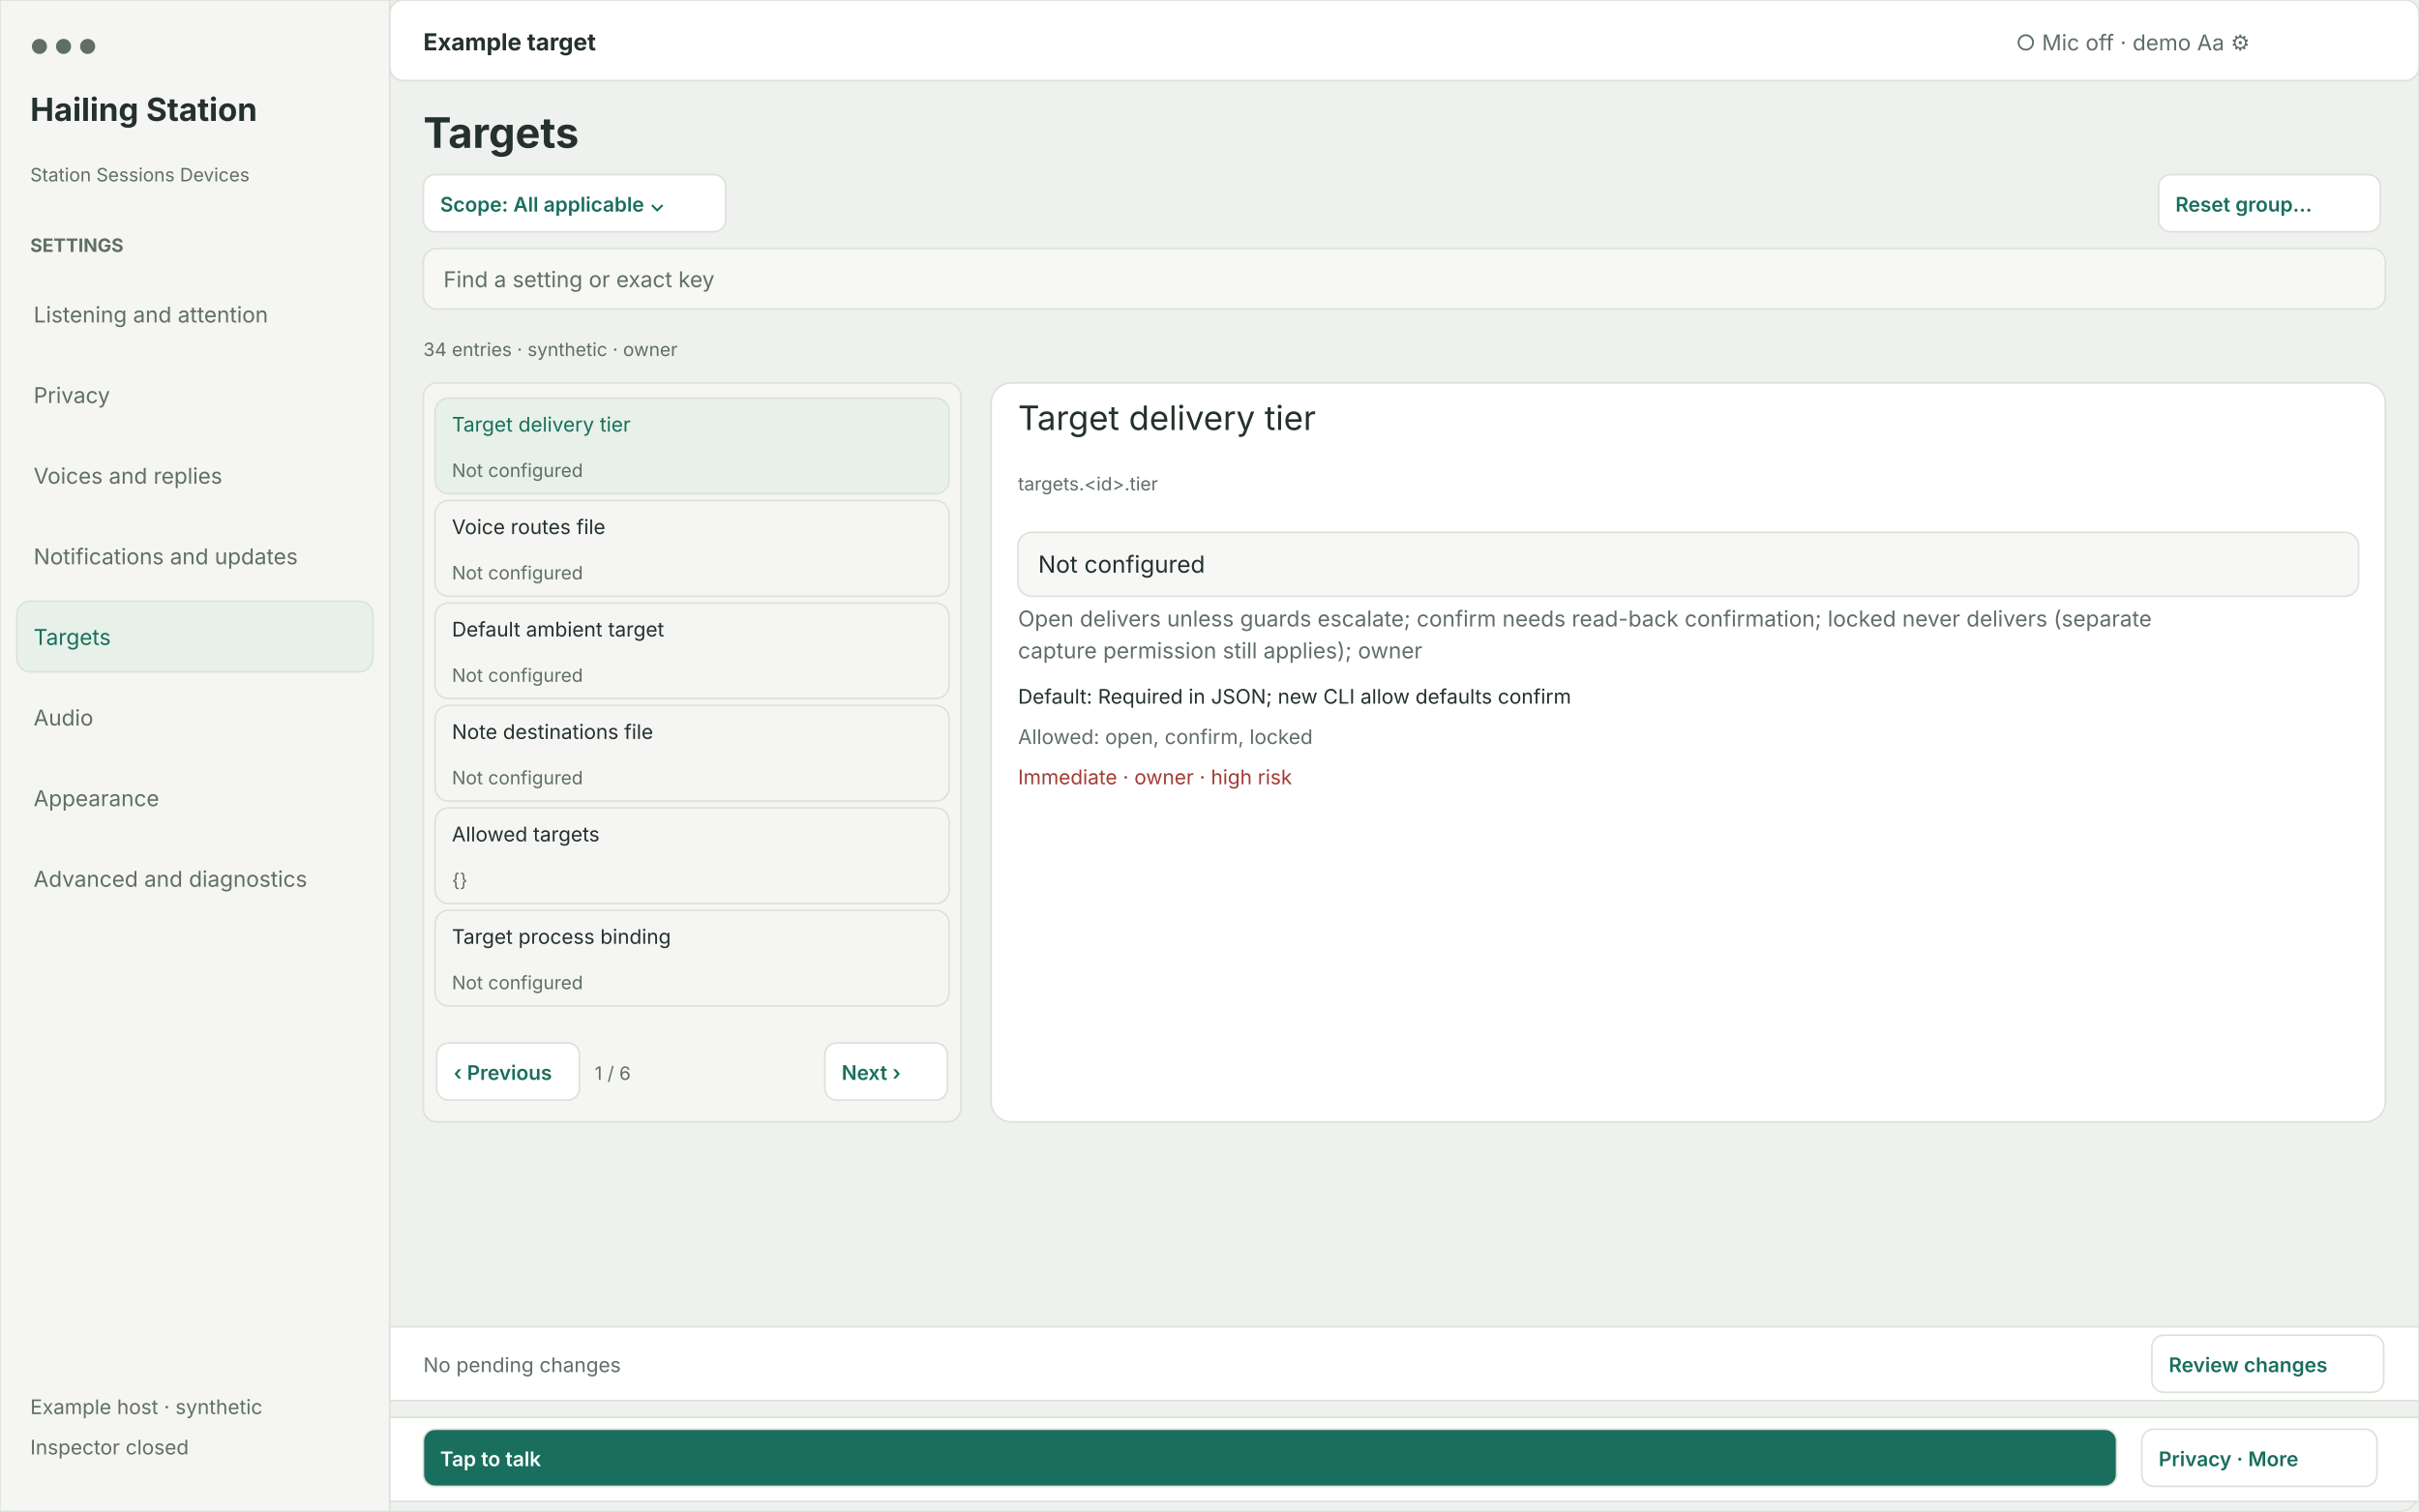
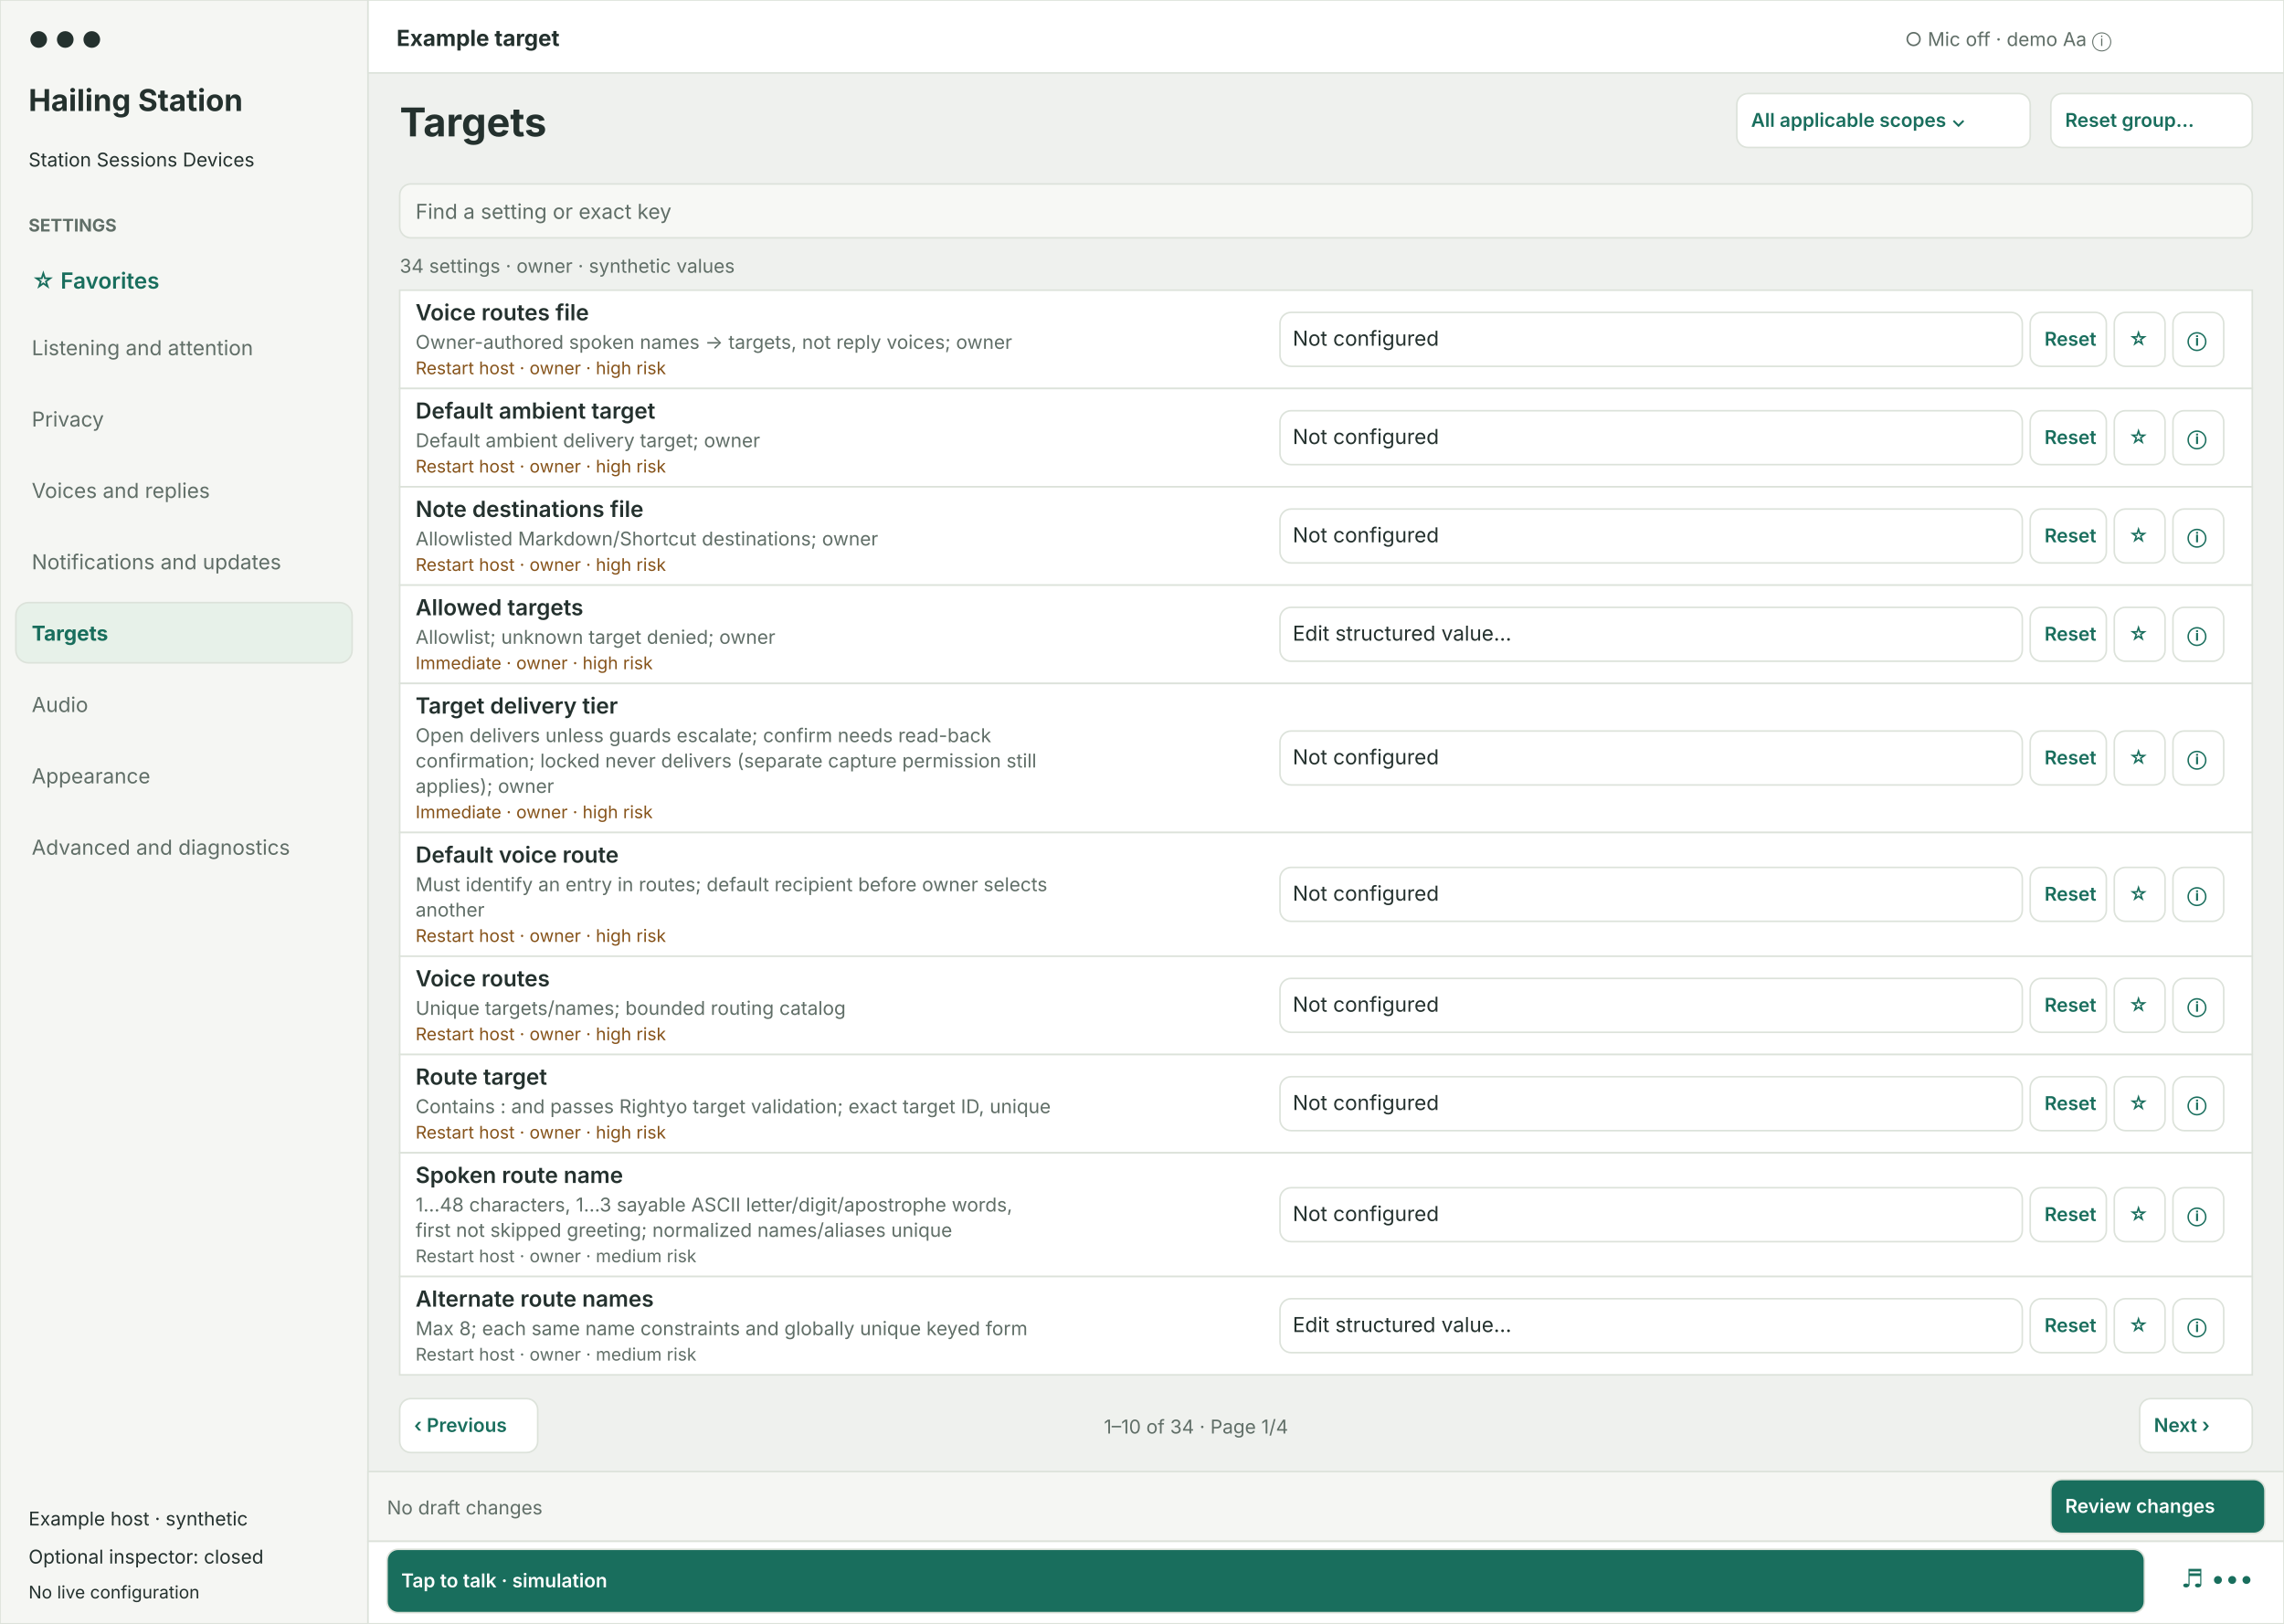
- <svg xmlns="http://www.w3.org/2000/svg" width="1440" height="900" viewBox="0 0 1440 900" role="img" aria-labelledby="title desc">
+ <svg xmlns="http://www.w3.org/2000/svg" width="1440" height="1024" viewBox="0 0 1440 1024" role="img" aria-labelledby="title desc">
  <g font-family="-apple-system,BlinkMacSystemFont,Segoe UI,sans-serif">
-     <rect x="0" y="0" width="1440" height="900" rx="12" fill="#eff1ee" stroke="#dce2da" />
-     <rect x="0" y="0" width="232" height="900" rx="0" fill="#f5f6f3" stroke="#dce2da" />
-     <text x="18" y="32" font-size="12" fill="#606e67" font-weight="400">● ● ●</text>
-     <text x="18" y="72" font-size="19" fill="#24312e" font-weight="650">Hailing Station</text>
-     <text x="18" y="108" font-size="11" fill="#606e67" font-weight="400">Station     Sessions     Devices</text>
-     <text x="18" y="150" font-size="11" fill="#606e67" font-weight="650">SETTINGS</text>
-     <text x="20" y="192" font-size="13" fill="#606e67" font-weight="400">Listening and attention</text>
-     <text x="20" y="240" font-size="13" fill="#606e67" font-weight="400">Privacy</text>
-     <text x="20" y="288" font-size="13" fill="#606e67" font-weight="400">Voices and replies</text>
-     <text x="20" y="336" font-size="13" fill="#606e67" font-weight="400">Notifications and updates</text>
-     <rect x="10" y="358" width="212" height="42" rx="8" fill="#e7f1e9" stroke="#dce2da" />
-     <text x="20" y="384" font-size="13" fill="#196e5d" font-weight="400">Targets</text>
-     <text x="20" y="432" font-size="13" fill="#606e67" font-weight="400">Audio</text>
-     <text x="20" y="480" font-size="13" fill="#606e67" font-weight="400">Appearance</text>
-     <text x="20" y="528" font-size="13" fill="#606e67" font-weight="400">Advanced and diagnostics</text>
-     <text x="18" y="842" font-size="12" fill="#606e67" font-weight="400">Example host · synthetic</text>
-     <text x="18" y="866" font-size="12" fill="#606e67" font-weight="400">Inspector closed</text>
-     <rect x="232" y="0" width="1208" height="48" rx="8" fill="#fff" stroke="#dce2da" />
-     <text x="252" y="30" font-size="14" fill="#24312e" font-weight="650">Example target</text>
-     <text x="1200" y="30" font-size="13" fill="#606e67" font-weight="400">○ Mic off · demo    Aa   ⚙</text>
-     <text x="252" y="88" font-size="25" fill="#24312e" font-weight="650">Targets</text>
-     <rect x="252" y="104" width="180" height="34" rx="7" fill="#fff" stroke="#dce2da" />
-     <text x="262" y="126" font-size="12" fill="#196e5d" font-weight="600">Scope: All applicable ⌄</text>
-     <rect x="1285" y="104" width="132" height="34" rx="7" fill="#fff" stroke="#dce2da" />
-     <text x="1295" y="126" font-size="12" fill="#196e5d" font-weight="600">Reset group…</text>
-     <rect x="252" y="148" width="1168" height="36" rx="8" fill="#f7f8f5" stroke="#dce2da" />
-     <text x="264" y="171" font-size="13" fill="#606e67" font-weight="400">Find a setting or exact key</text>
-     <text x="252" y="212" font-size="11" fill="#606e67" font-weight="400">34 entries · synthetic · owner</text>
-     <rect x="252" y="228" width="320" height="440" rx="8" fill="#f5f6f3" stroke="#dce2da" />
-     <rect x="259" y="237" width="306" height="57" rx="8" fill="#e7f1e9" stroke="#dce2da" />
-     <text x="269" y="257" font-size="12" fill="#196e5d" font-weight="400">Target delivery tier</text>
-     <text x="269" y="284" font-size="11" fill="#606e67" font-weight="400">Not configured</text>
-     <rect x="259" y="298" width="306" height="57" rx="8" fill="#f5f6f3" stroke="#dce2da" />
-     <text x="269" y="318" font-size="12" fill="#24312e" font-weight="400">Voice routes file</text>
-     <text x="269" y="345" font-size="11" fill="#606e67" font-weight="400">Not configured</text>
-     <rect x="259" y="359" width="306" height="57" rx="8" fill="#f5f6f3" stroke="#dce2da" />
-     <text x="269" y="379" font-size="12" fill="#24312e" font-weight="400">Default ambient target</text>
-     <text x="269" y="406" font-size="11" fill="#606e67" font-weight="400">Not configured</text>
-     <rect x="259" y="420" width="306" height="57" rx="8" fill="#f5f6f3" stroke="#dce2da" />
-     <text x="269" y="440" font-size="12" fill="#24312e" font-weight="400">Note destinations file</text>
-     <text x="269" y="467" font-size="11" fill="#606e67" font-weight="400">Not configured</text>
-     <rect x="259" y="481" width="306" height="57" rx="8" fill="#f5f6f3" stroke="#dce2da" />
-     <text x="269" y="501" font-size="12" fill="#24312e" font-weight="400">Allowed targets</text>
-     <text x="269" y="528" font-size="11" fill="#606e67" font-weight="400">{}</text>
-     <rect x="259" y="542" width="306" height="57" rx="8" fill="#f5f6f3" stroke="#dce2da" />
-     <text x="269" y="562" font-size="12" fill="#24312e" font-weight="400">Target process binding</text>
-     <text x="269" y="589" font-size="11" fill="#606e67" font-weight="400">Not configured</text>
-     <rect x="260" y="621" width="85" height="34" rx="7" fill="#fff" stroke="#dce2da" />
-     <text x="270" y="643" font-size="12" fill="#196e5d" font-weight="600">‹ Previous</text>
-     <text x="354" y="643" font-size="11" fill="#606e67" font-weight="400">1 / 6</text>
-     <rect x="491" y="621" width="73" height="34" rx="7" fill="#fff" stroke="#dce2da" />
-     <text x="501" y="643" font-size="12" fill="#196e5d" font-weight="600">Next ›</text>
-     <rect x="590" y="228" width="830" height="440" rx="12" fill="#fff" stroke="#dce2da" />
-     <text x="606" y="256" font-size="20" fill="#24312e" font-weight="400">Target delivery tier</text>
-     <text x="606" y="292" font-size="11" fill="#606e67" font-weight="400">targets.&lt;id&gt;.tier</text>
-     <rect x="606" y="317" width="798" height="38" rx="8" fill="#f7f8f5" stroke="#dce2da" />
-     <text x="618" y="341" font-size="14" fill="#24312e" font-weight="400">Not configured</text>
-     <text x="606" y="373" font-size="13" fill="#606e67" font-weight="400">Open delivers unless guards escalate; confirm needs read-back confirmation; locked never delivers (separate</text>
-     <text x="606" y="392" font-size="13" fill="#606e67" font-weight="400">capture permission still applies); owner</text>
-     <text x="606" y="419" font-size="12" fill="#24312e" font-weight="400">Default: Required in JSON; new CLI allow defaults confirm</text>
-     <text x="606" y="443" font-size="12" fill="#606e67" font-weight="400">Allowed: open, confirm, locked</text>
-     <text x="606" y="467" font-size="12" fill="#a23c32" font-weight="400">Immediate · owner · high risk</text>
-     <rect x="232" y="790" width="1208" height="44" rx="0" fill="#fff" stroke="#dce2da" />
-     <text x="252" y="817" font-size="12" fill="#606e67" font-weight="400">No pending changes</text>
-     <rect x="1281" y="795" width="138" height="34" rx="7" fill="#fff" stroke="#dce2da" />
-     <text x="1291" y="817" font-size="12" fill="#196e5d" font-weight="600">Review changes</text>
-     <rect x="232" y="844" width="1208" height="50" rx="0" fill="#fff" stroke="#dce2da" />
-     <rect x="252" y="851" width="1008" height="34" rx="7" fill="#196e5d" stroke="#dce2da" />
-     <text x="262" y="873" font-size="12" fill="#fff" font-weight="600">Tap to talk</text>
-     <rect x="1275" y="851" width="140" height="34" rx="7" fill="#fff" stroke="#dce2da" />
-     <text x="1285" y="873" font-size="12" fill="#196e5d" font-weight="600">Privacy · More</text>
+     <rect x="0" y="0" width="1440" height="1024" rx="12" fill="#eff1ee" stroke="#dce2da" />
+     <rect x="0" y="0" width="232" height="1024" rx="0" fill="#f5f6f3" stroke="#dce2da" />
+     <text x="18" y="30" font-size="14" fill="#24312e" font-weight="400">● ● ●</text>
+     <text x="18" y="70" font-size="19" fill="#24312e" font-weight="650">Hailing Station</text>
+     <text x="18" y="105" font-size="12" fill="#24312e" font-weight="400">Station    Sessions    Devices</text>
+     <text x="18" y="146" font-size="11" fill="#606e67" font-weight="650">SETTINGS</text>
+     <text x="20" y="182" font-size="14" fill="#196e5d" font-weight="600">☆  Favorites</text>
+     <text x="20" y="224" font-size="13" fill="#606e67" font-weight="400">Listening and attention</text>
+     <text x="20" y="269" font-size="13" fill="#606e67" font-weight="400">Privacy</text>
+     <text x="20" y="314" font-size="13" fill="#606e67" font-weight="400">Voices and replies</text>
+     <text x="20" y="359" font-size="13" fill="#606e67" font-weight="400">Notifications and updates</text>
+     <rect x="10" y="380" width="212" height="38" rx="8" fill="#e7f1e9" stroke="#dce2da" />
+     <text x="20" y="404" font-size="13" fill="#196e5d" font-weight="650">Targets</text>
+     <text x="20" y="449" font-size="13" fill="#606e67" font-weight="400">Audio</text>
+     <text x="20" y="494" font-size="13" fill="#606e67" font-weight="400">Appearance</text>
+     <text x="20" y="539" font-size="13" fill="#606e67" font-weight="400">Advanced and diagnostics</text>
+     <text x="18" y="962" font-size="12" fill="#24312e" font-weight="400">Example host · synthetic</text>
+     <text x="18" y="986" font-size="12" fill="#24312e" font-weight="400">Optional inspector: closed</text>
+     <text x="18" y="1008" font-size="11" fill="#24312e" font-weight="400">No live configuration</text>
+     <rect x="232" y="0" width="1208" height="46" rx="0" fill="#fff" stroke="#dce2da" />
+     <text x="250" y="29" font-size="14" fill="#24312e" font-weight="650">Example target</text>
+     <text x="1201" y="29" font-size="12" fill="#606e67" font-weight="400">○ Mic off · demo     Aa     ⓘ</text>
+     <text x="252" y="86" font-size="25" fill="#24312e" font-weight="650">Targets</text>
+     <rect x="1095" y="59" width="185" height="34" rx="7" fill="#fff" stroke="#dce2da" />
+     <text x="1104" y="80" font-size="12" fill="#196e5d" font-weight="600">All applicable scopes ⌄</text>
+     <rect x="1293" y="59" width="127" height="34" rx="7" fill="#fff" stroke="#dce2da" />
+     <text x="1302" y="80" font-size="12" fill="#196e5d" font-weight="600">Reset group…</text>
+     <rect x="252" y="116" width="1168" height="34" rx="7" fill="#f7f8f5" stroke="#dce2da" />
+     <text x="262" y="138" font-size="13" fill="#606e67" font-weight="400">Find a setting or exact key</text>
+     <text x="252" y="172" font-size="12" fill="#606e67" font-weight="400">34 settings · owner · synthetic values</text>
+     <rect x="252" y="183" width="1168" height="62" rx="0" fill="#fff" stroke="#dce2da" />
+     <text x="262" y="202" font-size="14" fill="#24312e" font-weight="600">Voice routes file</text>
+     <text x="262" y="220" font-size="12" fill="#606e67" font-weight="400">Owner-authored spoken names → targets, not reply voices; owner</text>
+     <text x="262" y="236" font-size="11" fill="#86531a" font-weight="400">Restart host · owner · high risk</text>
+     <rect x="807" y="197" width="468" height="34" rx="7" fill="#fff" stroke="#dce2da" />
+     <text x="815" y="218" font-size="13" fill="#24312e" font-weight="400">Not configured</text>
+     <rect x="1280" y="197" width="48" height="34" rx="7" fill="#fff" stroke="#dce2da" />
+     <text x="1289" y="218" font-size="12" fill="#196e5d" font-weight="600">Reset</text>
+     <rect x="1333" y="197" width="32" height="34" rx="7" fill="#fff" stroke="#dce2da" />
+     <text x="1342" y="218" font-size="12" fill="#196e5d" font-weight="600">☆</text>
+     <rect x="1370" y="197" width="32" height="34" rx="7" fill="#fff" stroke="#dce2da" />
+     <text x="1379" y="218" font-size="12" fill="#196e5d" font-weight="600">ⓘ</text>
+     <rect x="252" y="245" width="1168" height="62" rx="0" fill="#fff" stroke="#dce2da" />
+     <text x="262" y="264" font-size="14" fill="#24312e" font-weight="600">Default ambient target</text>
+     <text x="262" y="282" font-size="12" fill="#606e67" font-weight="400">Default ambient delivery target; owner</text>
+     <text x="262" y="298" font-size="11" fill="#86531a" font-weight="400">Restart host · owner · high risk</text>
+     <rect x="807" y="259" width="468" height="34" rx="7" fill="#fff" stroke="#dce2da" />
+     <text x="815" y="280" font-size="13" fill="#24312e" font-weight="400">Not configured</text>
+     <rect x="1280" y="259" width="48" height="34" rx="7" fill="#fff" stroke="#dce2da" />
+     <text x="1289" y="280" font-size="12" fill="#196e5d" font-weight="600">Reset</text>
+     <rect x="1333" y="259" width="32" height="34" rx="7" fill="#fff" stroke="#dce2da" />
+     <text x="1342" y="280" font-size="12" fill="#196e5d" font-weight="600">☆</text>
+     <rect x="1370" y="259" width="32" height="34" rx="7" fill="#fff" stroke="#dce2da" />
+     <text x="1379" y="280" font-size="12" fill="#196e5d" font-weight="600">ⓘ</text>
+     <rect x="252" y="307" width="1168" height="62" rx="0" fill="#fff" stroke="#dce2da" />
+     <text x="262" y="326" font-size="14" fill="#24312e" font-weight="600">Note destinations file</text>
+     <text x="262" y="344" font-size="12" fill="#606e67" font-weight="400">Allowlisted Markdown/Shortcut destinations; owner</text>
+     <text x="262" y="360" font-size="11" fill="#86531a" font-weight="400">Restart host · owner · high risk</text>
+     <rect x="807" y="321" width="468" height="34" rx="7" fill="#fff" stroke="#dce2da" />
+     <text x="815" y="342" font-size="13" fill="#24312e" font-weight="400">Not configured</text>
+     <rect x="1280" y="321" width="48" height="34" rx="7" fill="#fff" stroke="#dce2da" />
+     <text x="1289" y="342" font-size="12" fill="#196e5d" font-weight="600">Reset</text>
+     <rect x="1333" y="321" width="32" height="34" rx="7" fill="#fff" stroke="#dce2da" />
+     <text x="1342" y="342" font-size="12" fill="#196e5d" font-weight="600">☆</text>
+     <rect x="1370" y="321" width="32" height="34" rx="7" fill="#fff" stroke="#dce2da" />
+     <text x="1379" y="342" font-size="12" fill="#196e5d" font-weight="600">ⓘ</text>
+     <rect x="252" y="369" width="1168" height="62" rx="0" fill="#fff" stroke="#dce2da" />
+     <text x="262" y="388" font-size="14" fill="#24312e" font-weight="600">Allowed targets</text>
+     <text x="262" y="406" font-size="12" fill="#606e67" font-weight="400">Allowlist; unknown target denied; owner</text>
+     <text x="262" y="422" font-size="11" fill="#86531a" font-weight="400">Immediate · owner · high risk</text>
+     <rect x="807" y="383" width="468" height="34" rx="7" fill="#fff" stroke="#dce2da" />
+     <text x="815" y="404" font-size="13" fill="#24312e" font-weight="400">Edit structured value…</text>
+     <rect x="1280" y="383" width="48" height="34" rx="7" fill="#fff" stroke="#dce2da" />
+     <text x="1289" y="404" font-size="12" fill="#196e5d" font-weight="600">Reset</text>
+     <rect x="1333" y="383" width="32" height="34" rx="7" fill="#fff" stroke="#dce2da" />
+     <text x="1342" y="404" font-size="12" fill="#196e5d" font-weight="600">☆</text>
+     <rect x="1370" y="383" width="32" height="34" rx="7" fill="#fff" stroke="#dce2da" />
+     <text x="1379" y="404" font-size="12" fill="#196e5d" font-weight="600">ⓘ</text>
+     <rect x="252" y="431" width="1168" height="94" rx="0" fill="#fff" stroke="#dce2da" />
+     <text x="262" y="450" font-size="14" fill="#24312e" font-weight="600">Target delivery tier</text>
+     <text x="262" y="468" font-size="12" fill="#606e67" font-weight="400">Open delivers unless guards escalate; confirm needs read-back</text>
+     <text x="262" y="484" font-size="12" fill="#606e67" font-weight="400">confirmation; locked never delivers (separate capture permission still</text>
+     <text x="262" y="500" font-size="12" fill="#606e67" font-weight="400">applies); owner</text>
+     <text x="262" y="516" font-size="11" fill="#86531a" font-weight="400">Immediate · owner · high risk</text>
+     <rect x="807" y="461" width="468" height="34" rx="7" fill="#fff" stroke="#dce2da" />
+     <text x="815" y="482" font-size="13" fill="#24312e" font-weight="400">Not configured</text>
+     <rect x="1280" y="461" width="48" height="34" rx="7" fill="#fff" stroke="#dce2da" />
+     <text x="1289" y="482" font-size="12" fill="#196e5d" font-weight="600">Reset</text>
+     <rect x="1333" y="461" width="32" height="34" rx="7" fill="#fff" stroke="#dce2da" />
+     <text x="1342" y="482" font-size="12" fill="#196e5d" font-weight="600">☆</text>
+     <rect x="1370" y="461" width="32" height="34" rx="7" fill="#fff" stroke="#dce2da" />
+     <text x="1379" y="482" font-size="12" fill="#196e5d" font-weight="600">ⓘ</text>
+     <rect x="252" y="525" width="1168" height="78" rx="0" fill="#fff" stroke="#dce2da" />
+     <text x="262" y="544" font-size="14" fill="#24312e" font-weight="600">Default voice route</text>
+     <text x="262" y="562" font-size="12" fill="#606e67" font-weight="400">Must identify an entry in routes; default recipient before owner selects</text>
+     <text x="262" y="578" font-size="12" fill="#606e67" font-weight="400">another</text>
+     <text x="262" y="594" font-size="11" fill="#86531a" font-weight="400">Restart host · owner · high risk</text>
+     <rect x="807" y="547" width="468" height="34" rx="7" fill="#fff" stroke="#dce2da" />
+     <text x="815" y="568" font-size="13" fill="#24312e" font-weight="400">Not configured</text>
+     <rect x="1280" y="547" width="48" height="34" rx="7" fill="#fff" stroke="#dce2da" />
+     <text x="1289" y="568" font-size="12" fill="#196e5d" font-weight="600">Reset</text>
+     <rect x="1333" y="547" width="32" height="34" rx="7" fill="#fff" stroke="#dce2da" />
+     <text x="1342" y="568" font-size="12" fill="#196e5d" font-weight="600">☆</text>
+     <rect x="1370" y="547" width="32" height="34" rx="7" fill="#fff" stroke="#dce2da" />
+     <text x="1379" y="568" font-size="12" fill="#196e5d" font-weight="600">ⓘ</text>
+     <rect x="252" y="603" width="1168" height="62" rx="0" fill="#fff" stroke="#dce2da" />
+     <text x="262" y="622" font-size="14" fill="#24312e" font-weight="600">Voice routes</text>
+     <text x="262" y="640" font-size="12" fill="#606e67" font-weight="400">Unique targets/names; bounded routing catalog</text>
+     <text x="262" y="656" font-size="11" fill="#86531a" font-weight="400">Restart host · owner · high risk</text>
+     <rect x="807" y="617" width="468" height="34" rx="7" fill="#fff" stroke="#dce2da" />
+     <text x="815" y="638" font-size="13" fill="#24312e" font-weight="400">Not configured</text>
+     <rect x="1280" y="617" width="48" height="34" rx="7" fill="#fff" stroke="#dce2da" />
+     <text x="1289" y="638" font-size="12" fill="#196e5d" font-weight="600">Reset</text>
+     <rect x="1333" y="617" width="32" height="34" rx="7" fill="#fff" stroke="#dce2da" />
+     <text x="1342" y="638" font-size="12" fill="#196e5d" font-weight="600">☆</text>
+     <rect x="1370" y="617" width="32" height="34" rx="7" fill="#fff" stroke="#dce2da" />
+     <text x="1379" y="638" font-size="12" fill="#196e5d" font-weight="600">ⓘ</text>
+     <rect x="252" y="665" width="1168" height="62" rx="0" fill="#fff" stroke="#dce2da" />
+     <text x="262" y="684" font-size="14" fill="#24312e" font-weight="600">Route target</text>
+     <text x="262" y="702" font-size="12" fill="#606e67" font-weight="400">Contains : and passes Rightyo target validation; exact target ID, unique</text>
+     <text x="262" y="718" font-size="11" fill="#86531a" font-weight="400">Restart host · owner · high risk</text>
+     <rect x="807" y="679" width="468" height="34" rx="7" fill="#fff" stroke="#dce2da" />
+     <text x="815" y="700" font-size="13" fill="#24312e" font-weight="400">Not configured</text>
+     <rect x="1280" y="679" width="48" height="34" rx="7" fill="#fff" stroke="#dce2da" />
+     <text x="1289" y="700" font-size="12" fill="#196e5d" font-weight="600">Reset</text>
+     <rect x="1333" y="679" width="32" height="34" rx="7" fill="#fff" stroke="#dce2da" />
+     <text x="1342" y="700" font-size="12" fill="#196e5d" font-weight="600">☆</text>
+     <rect x="1370" y="679" width="32" height="34" rx="7" fill="#fff" stroke="#dce2da" />
+     <text x="1379" y="700" font-size="12" fill="#196e5d" font-weight="600">ⓘ</text>
+     <rect x="252" y="727" width="1168" height="78" rx="0" fill="#fff" stroke="#dce2da" />
+     <text x="262" y="746" font-size="14" fill="#24312e" font-weight="600">Spoken route name</text>
+     <text x="262" y="764" font-size="12" fill="#606e67" font-weight="400">1...48 characters, 1...3 sayable ASCII letter/digit/apostrophe words,</text>
+     <text x="262" y="780" font-size="12" fill="#606e67" font-weight="400">first not skipped greeting; normalized names/aliases unique</text>
+     <text x="262" y="796" font-size="11" fill="#606e67" font-weight="400">Restart host · owner · medium risk</text>
+     <rect x="807" y="749" width="468" height="34" rx="7" fill="#fff" stroke="#dce2da" />
+     <text x="815" y="770" font-size="13" fill="#24312e" font-weight="400">Not configured</text>
+     <rect x="1280" y="749" width="48" height="34" rx="7" fill="#fff" stroke="#dce2da" />
+     <text x="1289" y="770" font-size="12" fill="#196e5d" font-weight="600">Reset</text>
+     <rect x="1333" y="749" width="32" height="34" rx="7" fill="#fff" stroke="#dce2da" />
+     <text x="1342" y="770" font-size="12" fill="#196e5d" font-weight="600">☆</text>
+     <rect x="1370" y="749" width="32" height="34" rx="7" fill="#fff" stroke="#dce2da" />
+     <text x="1379" y="770" font-size="12" fill="#196e5d" font-weight="600">ⓘ</text>
+     <rect x="252" y="805" width="1168" height="62" rx="0" fill="#fff" stroke="#dce2da" />
+     <text x="262" y="824" font-size="14" fill="#24312e" font-weight="600">Alternate route names</text>
+     <text x="262" y="842" font-size="12" fill="#606e67" font-weight="400">Max 8; each same name constraints and globally unique keyed form</text>
+     <text x="262" y="858" font-size="11" fill="#606e67" font-weight="400">Restart host · owner · medium risk</text>
+     <rect x="807" y="819" width="468" height="34" rx="7" fill="#fff" stroke="#dce2da" />
+     <text x="815" y="840" font-size="13" fill="#24312e" font-weight="400">Edit structured value…</text>
+     <rect x="1280" y="819" width="48" height="34" rx="7" fill="#fff" stroke="#dce2da" />
+     <text x="1289" y="840" font-size="12" fill="#196e5d" font-weight="600">Reset</text>
+     <rect x="1333" y="819" width="32" height="34" rx="7" fill="#fff" stroke="#dce2da" />
+     <text x="1342" y="840" font-size="12" fill="#196e5d" font-weight="600">☆</text>
+     <rect x="1370" y="819" width="32" height="34" rx="7" fill="#fff" stroke="#dce2da" />
+     <text x="1379" y="840" font-size="12" fill="#196e5d" font-weight="600">ⓘ</text>
+     <rect x="252" y="882" width="87" height="34" rx="7" fill="#fff" stroke="#dce2da" />
+     <text x="261" y="903" font-size="12" fill="#196e5d" font-weight="600">‹ Previous</text>
+     <text x="696" y="904" font-size="12" fill="#606e67" font-weight="400">1–10 of 34 · Page 1/4</text>
+     <rect x="1349" y="882" width="71" height="34" rx="7" fill="#fff" stroke="#dce2da" />
+     <text x="1358" y="903" font-size="12" fill="#196e5d" font-weight="600">Next ›</text>
+     <rect x="232" y="928" width="1208" height="44" rx="0" fill="#f5f6f3" stroke="#dce2da" />
+     <text x="244" y="955" font-size="12" fill="#606e67" font-weight="400">No draft changes</text>
+     <rect x="1293" y="933" width="135" height="34" rx="7" fill="#196e5d" stroke="#dce2da" />
+     <text x="1302" y="954" font-size="12" fill="#fff" font-weight="600">Review changes</text>
+     <rect x="232" y="972" width="1208" height="52" rx="0" fill="#fff" stroke="#dce2da" />
+     <rect x="244" y="977" width="1108" height="40" rx="7" fill="#196e5d" stroke="#dce2da" />
+     <text x="253" y="1001" font-size="12" fill="#fff" font-weight="600">Tap to talk · simulation</text>
+     <text x="1375" y="1001" font-size="16" fill="#196e5d" font-weight="400">♬   •••</text>
  </g>
</svg>
